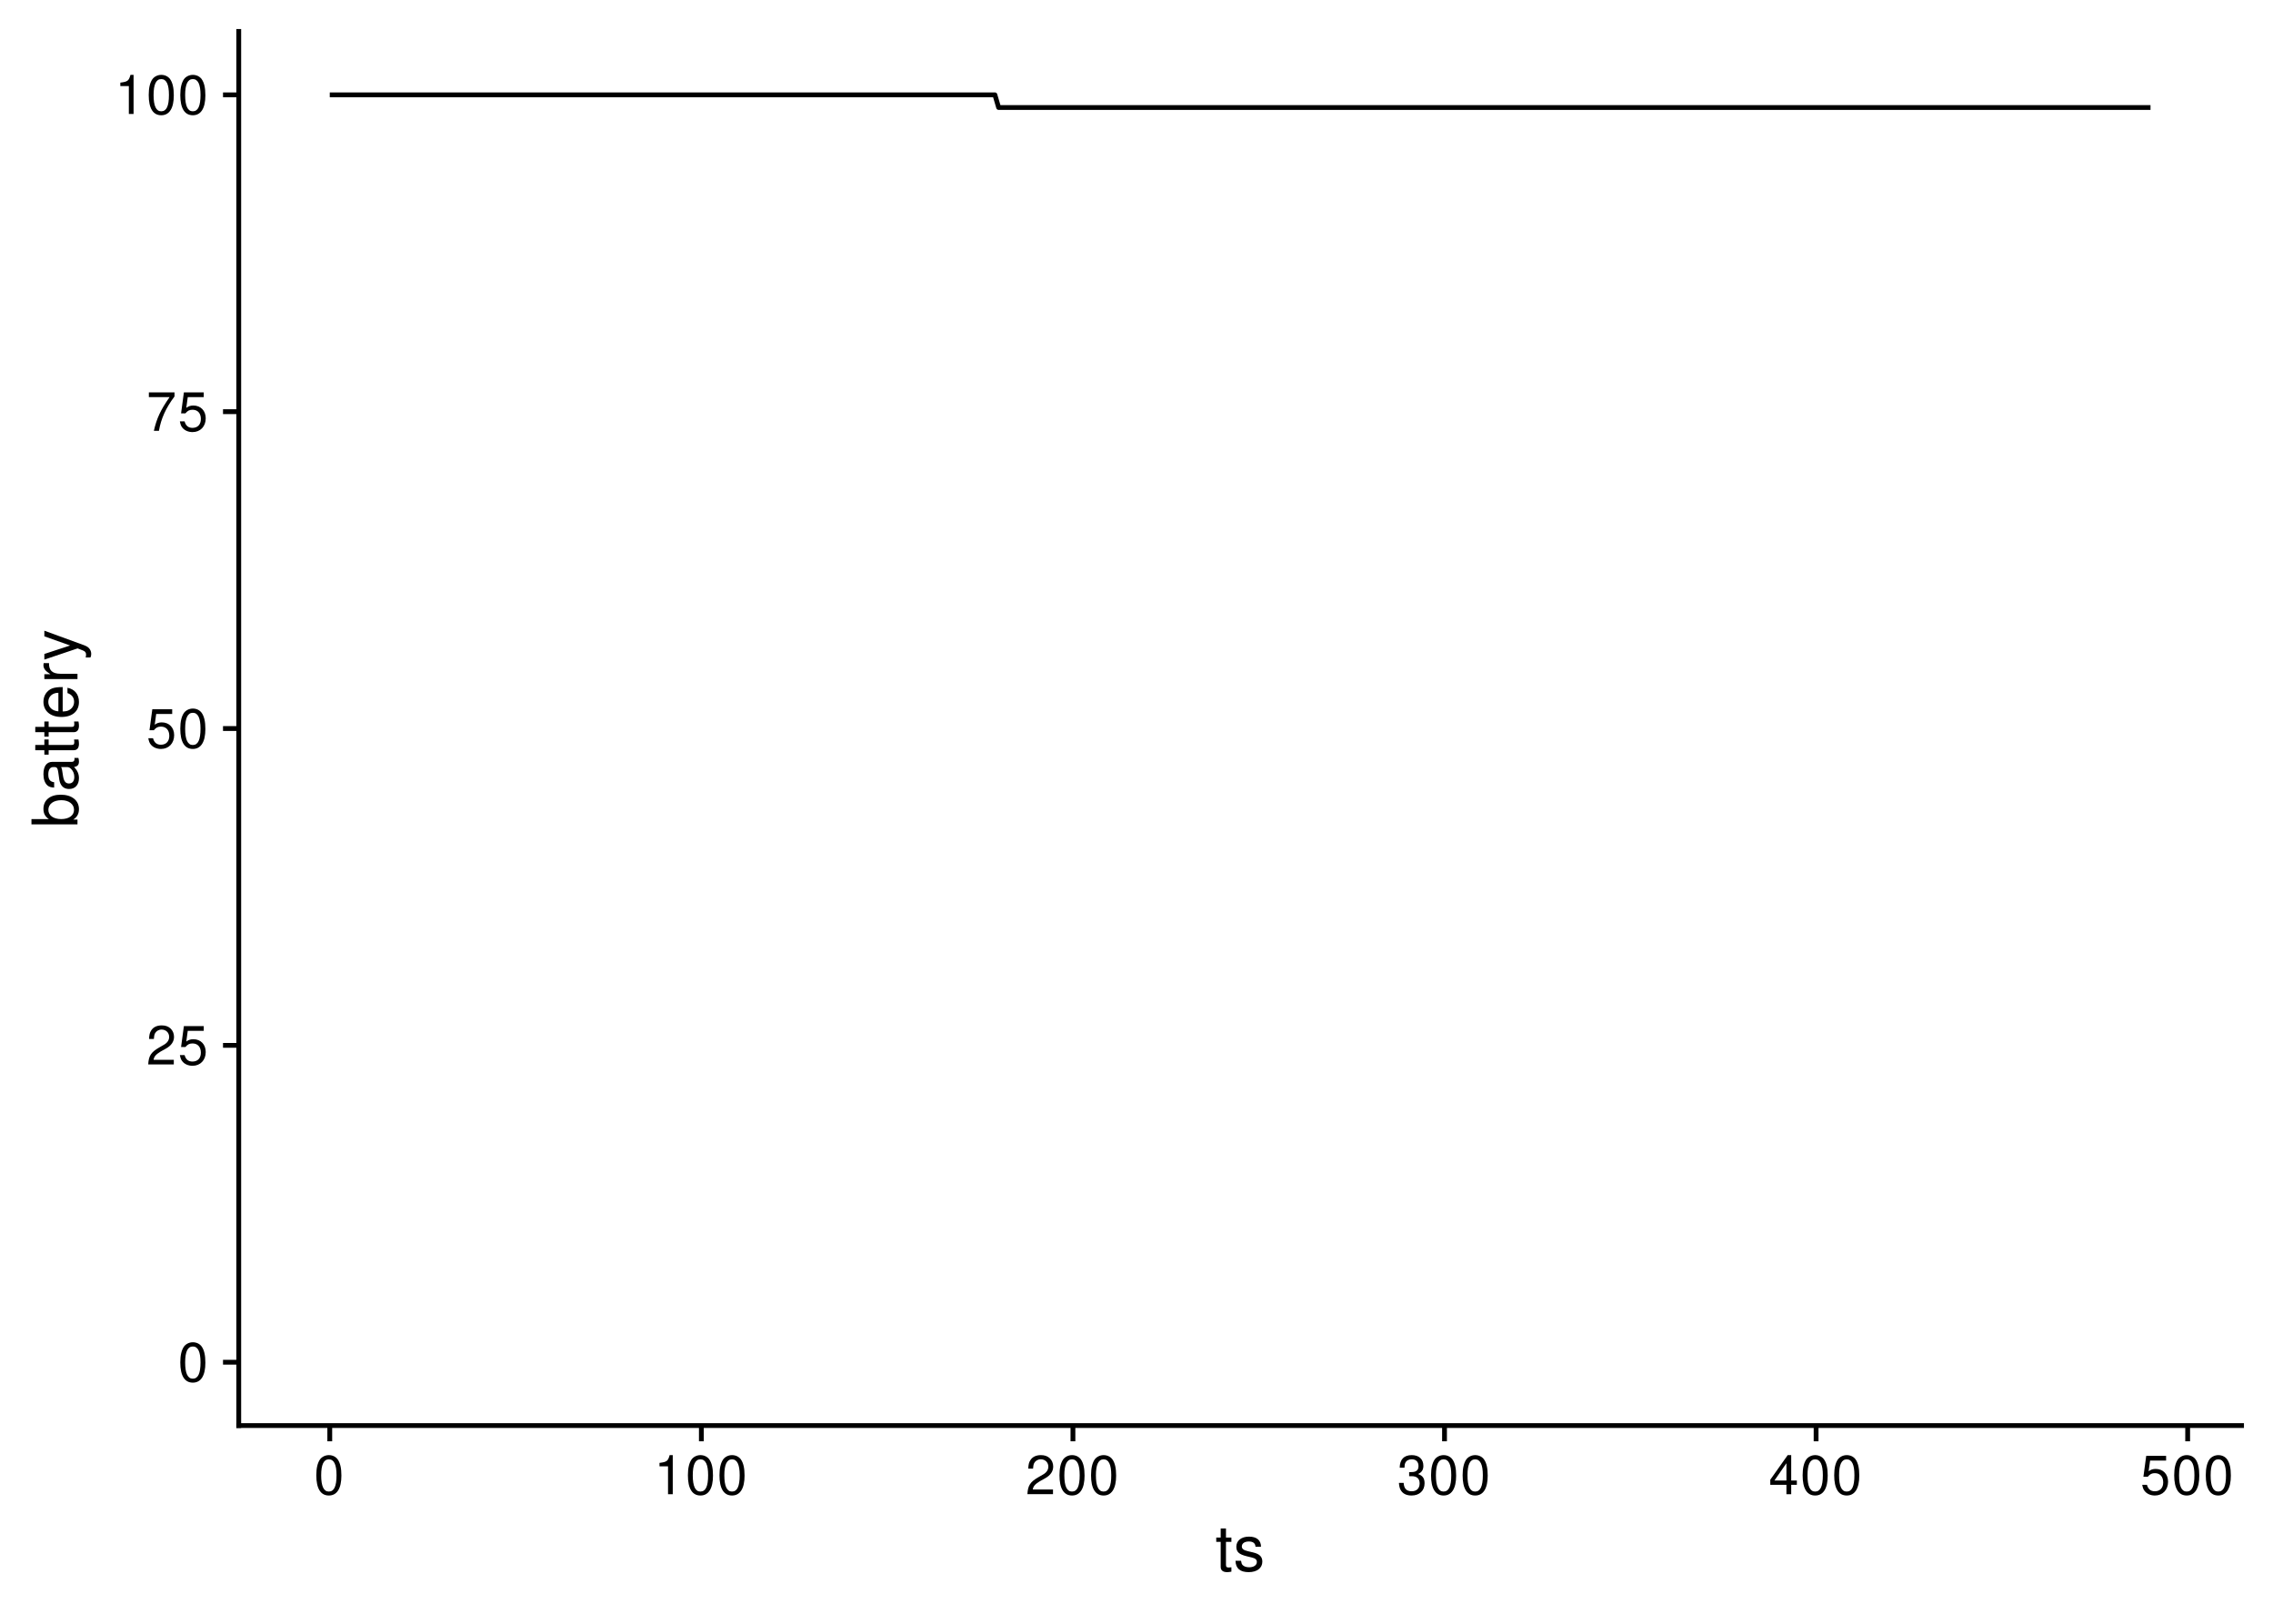
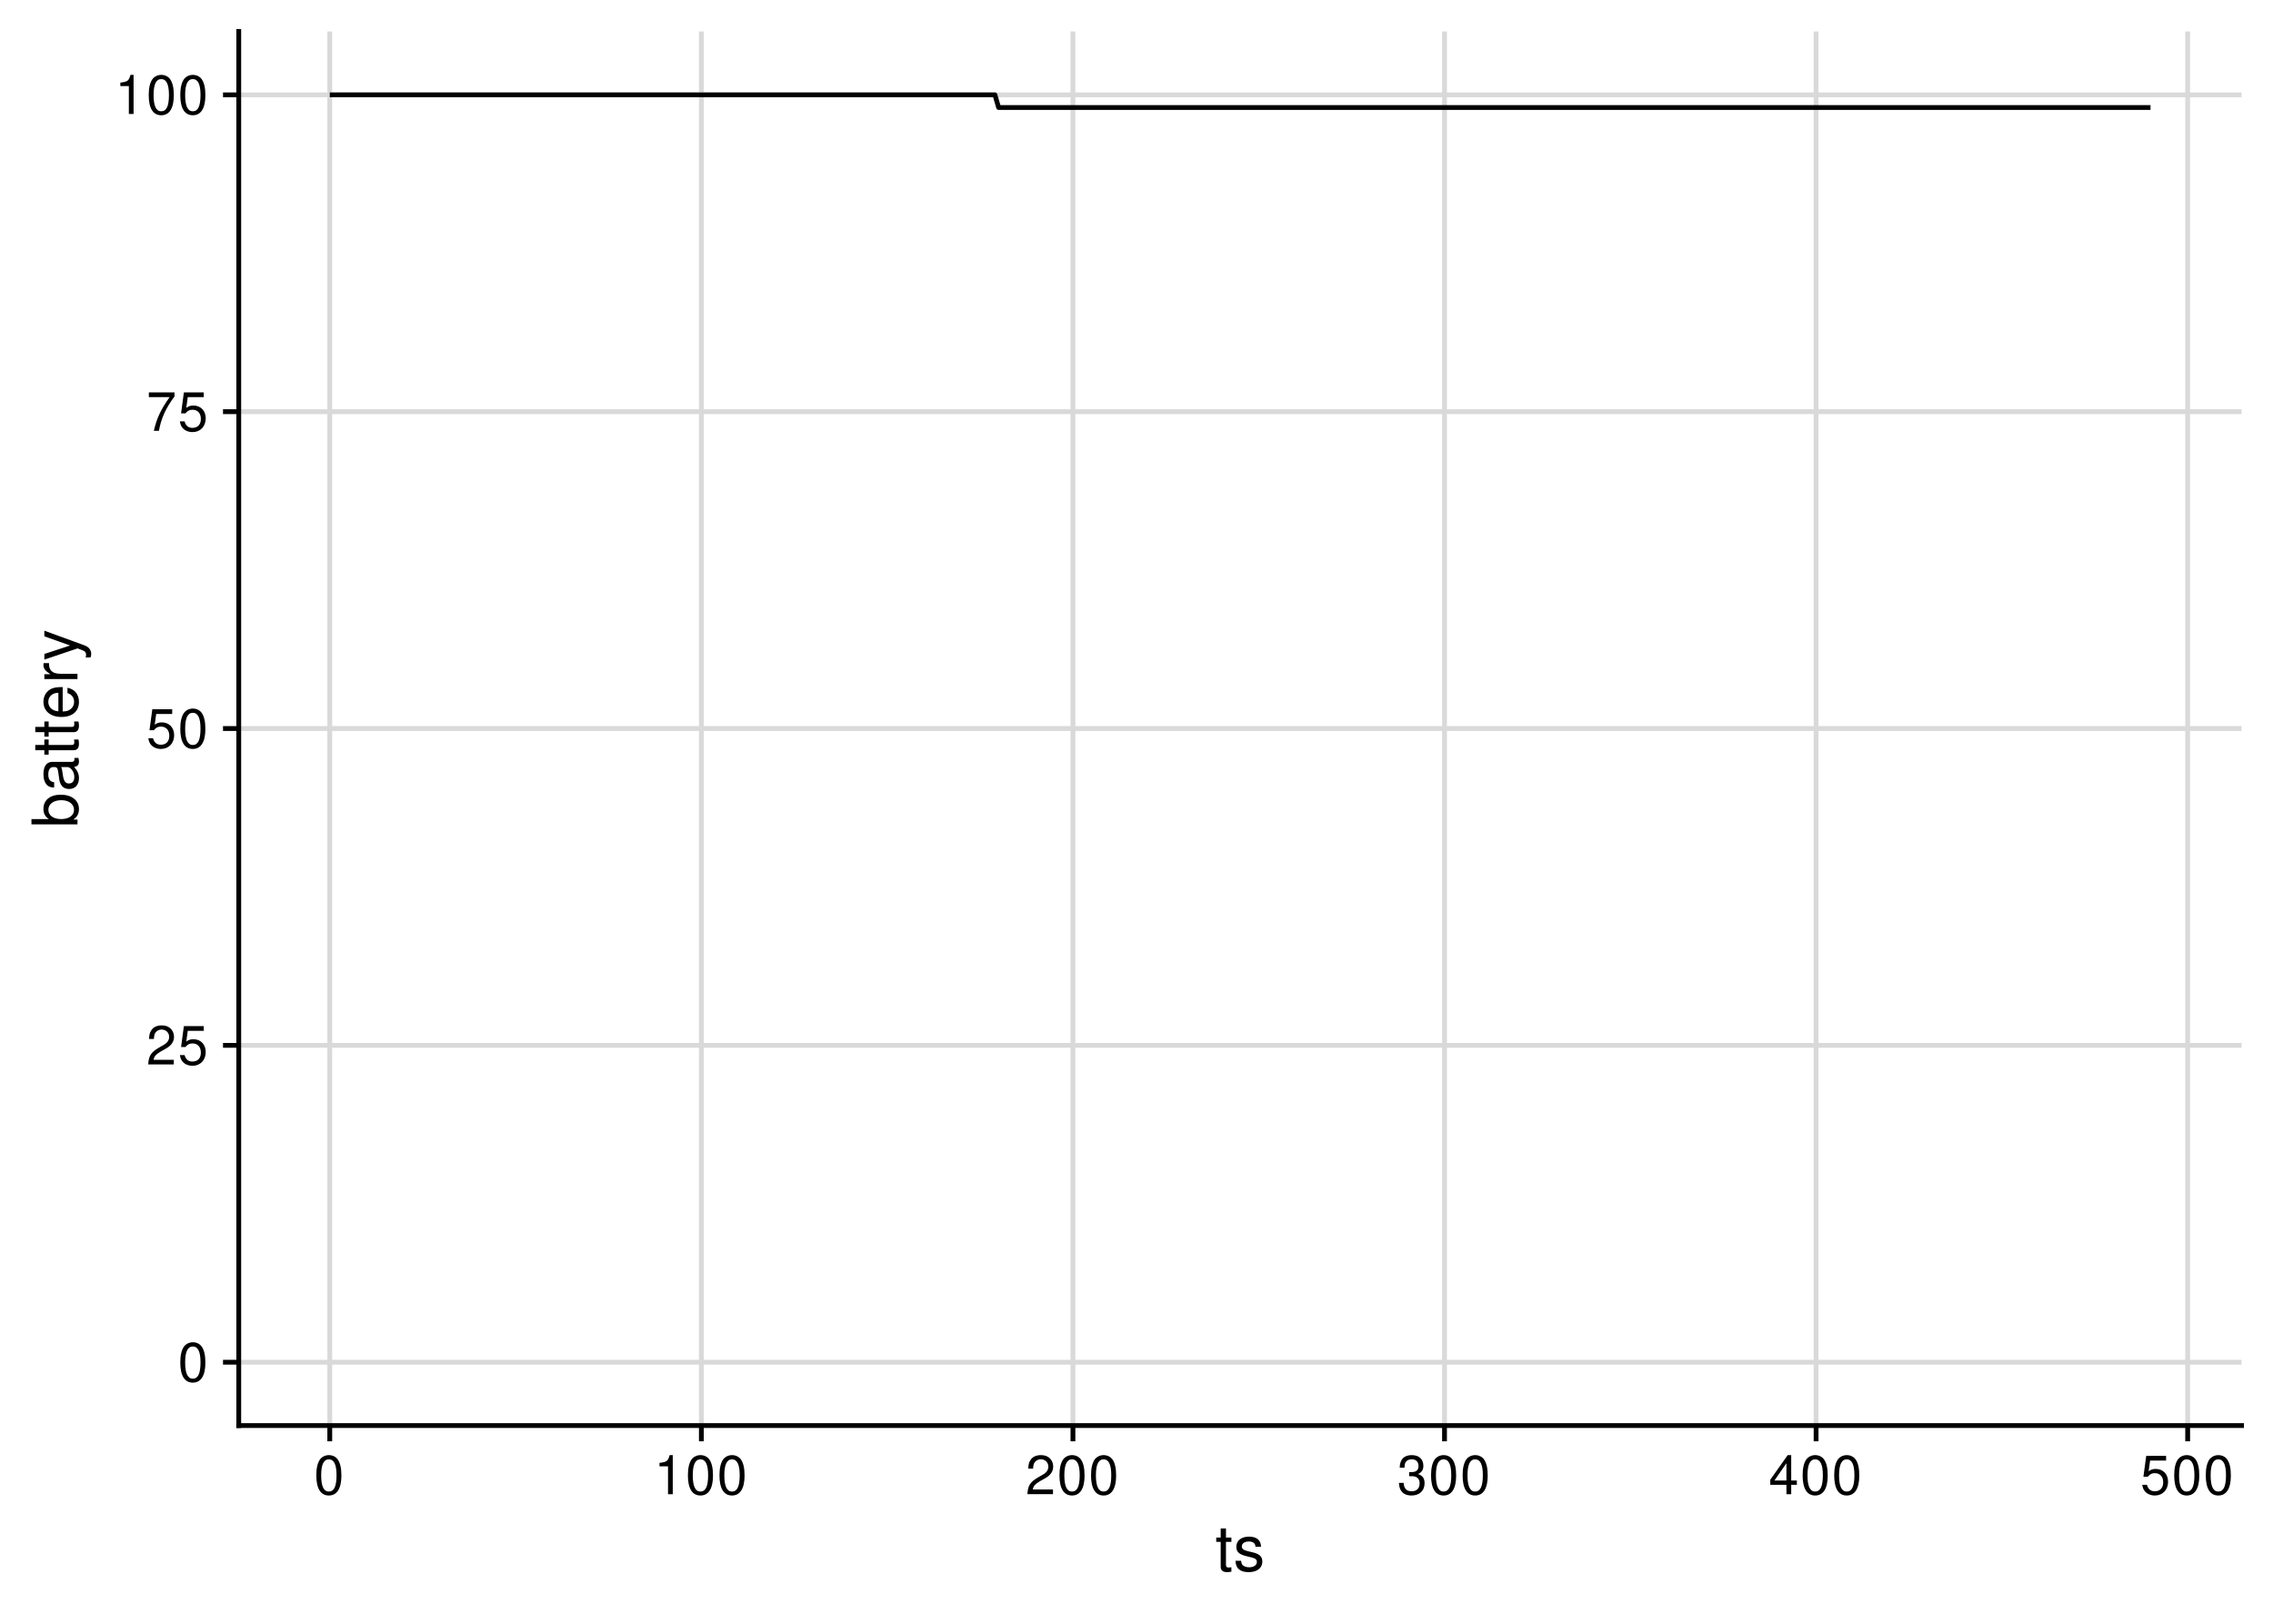
<svg xmlns="http://www.w3.org/2000/svg" xmlns:xlink="http://www.w3.org/1999/xlink" width="504pt" height="360pt" viewBox="0 0 504 360" version="1.1">
  <defs>
    <g>
      <symbol overflow="visible" id="glyph0-0">
        <path style="stroke:none;" d="" />
      </symbol>
      <symbol overflow="visible" id="glyph0-1">
        <path style="stroke:none;" d="M 3.297 -8.672 C 2.516 -8.672 1.781 -8.312 1.344 -7.734 C 0.797 -6.953 0.516 -5.812 0.516 -4.203 C 0.516 -1.266 1.469 0.281 3.297 0.281 C 5.094 0.281 6.078 -1.266 6.078 -4.125 C 6.078 -5.812 5.812 -6.938 5.25 -7.734 C 4.812 -8.328 4.109 -8.672 3.297 -8.672 Z M 3.297 -7.734 C 4.438 -7.734 5 -6.578 5 -4.219 C 5 -1.75 4.453 -0.594 3.281 -0.594 C 2.156 -0.594 1.594 -1.797 1.594 -4.188 C 1.594 -6.578 2.156 -7.734 3.297 -7.734 Z M 3.297 -7.734 " />
      </symbol>
      <symbol overflow="visible" id="glyph0-2">
        <path style="stroke:none;" d="M 6.078 -1.047 L 1.594 -1.047 C 1.703 -1.766 2.094 -2.219 3.125 -2.859 L 4.328 -3.531 C 5.516 -4.188 6.125 -5.078 6.125 -6.141 C 6.125 -6.859 5.844 -7.531 5.344 -8 C 4.844 -8.453 4.219 -8.672 3.406 -8.672 C 2.328 -8.672 1.531 -8.297 1.062 -7.547 C 0.75 -7.094 0.625 -6.547 0.594 -5.672 L 1.656 -5.672 C 1.688 -6.266 1.766 -6.609 1.906 -6.906 C 2.188 -7.422 2.734 -7.75 3.375 -7.75 C 4.328 -7.75 5.047 -7.062 5.047 -6.125 C 5.047 -5.422 4.656 -4.828 3.906 -4.391 L 2.797 -3.75 C 1.016 -2.719 0.5 -1.906 0.406 -0.016 L 6.078 -0.016 Z M 6.078 -1.047 " />
      </symbol>
      <symbol overflow="visible" id="glyph0-3">
        <path style="stroke:none;" d="M 5.719 -8.516 L 1.312 -8.516 L 0.688 -3.875 L 1.656 -3.875 C 2.141 -4.469 2.562 -4.672 3.234 -4.672 C 4.375 -4.672 5.078 -3.891 5.078 -2.625 C 5.078 -1.406 4.375 -0.656 3.219 -0.656 C 2.297 -0.656 1.734 -1.125 1.469 -2.094 L 0.422 -2.094 C 0.562 -1.391 0.688 -1.062 0.938 -0.75 C 1.422 -0.094 2.281 0.281 3.234 0.281 C 4.953 0.281 6.156 -0.969 6.156 -2.766 C 6.156 -4.453 5.047 -5.609 3.406 -5.609 C 2.812 -5.609 2.328 -5.453 1.844 -5.094 L 2.172 -7.469 L 5.719 -7.469 Z M 5.719 -8.516 " />
      </symbol>
      <symbol overflow="visible" id="glyph0-4">
        <path style="stroke:none;" d="M 6.234 -8.516 L 0.547 -8.516 L 0.547 -7.469 L 5.141 -7.469 C 3.125 -4.578 2.297 -2.797 1.656 0 L 2.781 0 C 3.25 -2.719 4.312 -5.062 6.234 -7.625 Z M 6.234 -8.516 " />
      </symbol>
      <symbol overflow="visible" id="glyph0-5">
        <path style="stroke:none;" d="M 3.109 -6.188 L 3.109 0 L 4.156 0 L 4.156 -8.672 L 3.469 -8.672 C 3.094 -7.344 2.859 -7.156 1.219 -6.953 L 1.219 -6.188 Z M 3.109 -6.188 " />
      </symbol>
      <symbol overflow="visible" id="glyph0-6">
        <path style="stroke:none;" d="M 2.656 -4 L 3.234 -4 C 4.375 -4 4.984 -3.453 4.984 -2.406 C 4.984 -1.312 4.328 -0.656 3.234 -0.656 C 2.078 -0.656 1.516 -1.25 1.438 -2.516 L 0.391 -2.516 C 0.438 -1.828 0.547 -1.375 0.75 -0.984 C 1.203 -0.141 2.031 0.281 3.188 0.281 C 4.938 0.281 6.078 -0.781 6.078 -2.422 C 6.078 -3.531 5.656 -4.125 4.625 -4.484 C 5.422 -4.812 5.812 -5.406 5.812 -6.281 C 5.812 -7.781 4.844 -8.672 3.234 -8.672 C 1.516 -8.672 0.594 -7.719 0.562 -5.875 L 1.625 -5.875 C 1.625 -6.406 1.688 -6.703 1.812 -6.969 C 2.047 -7.469 2.578 -7.75 3.234 -7.75 C 4.172 -7.75 4.734 -7.188 4.734 -6.25 C 4.734 -5.641 4.531 -5.266 4.062 -5.062 C 3.766 -4.938 3.391 -4.891 2.656 -4.891 Z M 2.656 -4 " />
      </symbol>
      <symbol overflow="visible" id="glyph0-7">
        <path style="stroke:none;" d="M 3.922 -2.094 L 3.922 0 L 4.984 0 L 4.984 -2.094 L 6.234 -2.094 L 6.234 -3.047 L 4.984 -3.047 L 4.984 -8.672 L 4.203 -8.672 L 0.344 -3.219 L 0.344 -2.094 Z M 3.922 -3.047 L 1.266 -3.047 L 3.922 -6.875 Z M 3.922 -3.047 " />
      </symbol>
      <symbol overflow="visible" id="glyph1-0">
        <path style="stroke:none;" d="" />
      </symbol>
      <symbol overflow="visible" id="glyph1-1">
        <path style="stroke:none;" d="M 3.562 -7.344 L 2.359 -7.344 L 2.359 -9.359 L 1.188 -9.359 L 1.188 -7.344 L 0.203 -7.344 L 0.203 -6.391 L 1.188 -6.391 L 1.188 -0.844 C 1.188 -0.078 1.688 0.328 2.609 0.328 C 2.906 0.328 3.156 0.297 3.562 0.219 L 3.562 -0.75 C 3.391 -0.719 3.234 -0.703 3 -0.703 C 2.484 -0.703 2.359 -0.844 2.359 -1.359 L 2.359 -6.391 L 3.562 -6.391 Z M 3.562 -7.344 " />
      </symbol>
      <symbol overflow="visible" id="glyph1-2">
        <path style="stroke:none;" d="M 6.125 -5.297 C 6.125 -6.734 5.172 -7.547 3.469 -7.547 C 1.766 -7.547 0.656 -6.656 0.656 -5.312 C 0.656 -4.156 1.25 -3.609 2.984 -3.188 L 4.078 -2.922 C 4.891 -2.734 5.203 -2.438 5.203 -1.922 C 5.203 -1.219 4.516 -0.75 3.5 -0.75 C 2.875 -0.75 2.344 -0.938 2.047 -1.25 C 1.859 -1.453 1.781 -1.672 1.703 -2.188 L 0.469 -2.188 C 0.531 -0.484 1.484 0.328 3.406 0.328 C 5.25 0.328 6.422 -0.594 6.422 -2 C 6.422 -3.094 5.812 -3.703 4.359 -4.047 L 3.234 -4.312 C 2.281 -4.531 1.875 -4.844 1.875 -5.359 C 1.875 -6.047 2.484 -6.469 3.438 -6.469 C 4.375 -6.469 4.875 -6.062 4.906 -5.297 Z M 6.125 -5.297 " />
      </symbol>
      <symbol overflow="visible" id="glyph2-0">
        <path style="stroke:none;" d="" />
      </symbol>
      <symbol overflow="visible" id="glyph2-1">
        <path style="stroke:none;" d="M -10.203 -0.75 L 0 -0.75 L 0 -1.812 L -0.938 -1.812 C -0.078 -2.359 0.328 -3.109 0.328 -4.125 C 0.328 -6.062 -1.266 -7.328 -3.703 -7.328 C -6.078 -7.328 -7.547 -6.125 -7.547 -4.188 C -7.547 -3.172 -7.172 -2.469 -6.344 -1.922 L -10.203 -1.922 Z M -6.453 -3.969 C -6.453 -5.266 -5.312 -6.109 -3.562 -6.109 C -1.906 -6.109 -0.766 -5.234 -0.766 -3.969 C -0.766 -2.719 -1.891 -1.922 -3.609 -1.922 C -5.328 -1.922 -6.453 -2.719 -6.453 -3.969 Z M -6.453 -3.969 " />
      </symbol>
      <symbol overflow="visible" id="glyph2-2">
        <path style="stroke:none;" d="M -0.688 -7.484 C -0.656 -7.359 -0.656 -7.312 -0.656 -7.234 C -0.656 -6.828 -0.875 -6.609 -1.234 -6.609 L -5.547 -6.609 C -6.844 -6.609 -7.547 -5.656 -7.547 -3.844 C -7.547 -2.766 -7.234 -1.922 -6.688 -1.406 C -6.312 -1.078 -5.891 -0.938 -5.172 -0.906 L -5.172 -2.094 C -6.062 -2.188 -6.469 -2.719 -6.469 -3.812 C -6.469 -4.875 -6.078 -5.453 -5.375 -5.453 L -5.062 -5.453 C -4.562 -5.438 -4.375 -5.188 -4.25 -4.234 C -4.047 -2.578 -3.984 -2.328 -3.812 -1.875 C -3.438 -1.016 -2.797 -0.594 -1.844 -0.594 C -0.516 -0.594 0.328 -1.516 0.328 -3 C 0.328 -3.922 0 -4.656 -0.75 -5.484 C 0 -5.578 0.328 -5.938 0.328 -6.688 C 0.328 -6.938 0.297 -7.094 0.203 -7.484 Z M -2.312 -5.453 C -1.922 -5.453 -1.688 -5.328 -1.359 -4.984 C -0.922 -4.516 -0.703 -3.938 -0.703 -3.25 C -0.703 -2.344 -1.141 -1.812 -1.875 -1.812 C -2.641 -1.812 -3.031 -2.312 -3.219 -3.562 C -3.391 -4.812 -3.438 -5.047 -3.625 -5.453 Z M -2.312 -5.453 " />
      </symbol>
      <symbol overflow="visible" id="glyph2-3">
        <path style="stroke:none;" d="M -7.344 -3.562 L -7.344 -2.359 L -9.359 -2.359 L -9.359 -1.188 L -7.344 -1.188 L -7.344 -0.203 L -6.391 -0.203 L -6.391 -1.188 L -0.844 -1.188 C -0.078 -1.188 0.328 -1.688 0.328 -2.609 C 0.328 -2.906 0.297 -3.156 0.219 -3.562 L -0.75 -3.562 C -0.719 -3.391 -0.703 -3.234 -0.703 -3 C -0.703 -2.484 -0.844 -2.359 -1.359 -2.359 L -6.391 -2.359 L -6.391 -3.562 Z M -7.344 -3.562 " />
      </symbol>
      <symbol overflow="visible" id="glyph2-4">
        <path style="stroke:none;" d="M -3.281 -7.188 C -4.391 -7.188 -5.062 -7.094 -5.609 -6.891 C -6.812 -6.406 -7.547 -5.297 -7.547 -3.922 C -7.547 -1.875 -5.984 -0.562 -3.562 -0.562 C -1.141 -0.562 0.328 -1.812 0.328 -3.891 C 0.328 -5.578 -0.625 -6.734 -2.219 -7.031 L -2.219 -5.859 C -1.266 -5.531 -0.75 -4.875 -0.75 -3.938 C -0.75 -3.188 -1.094 -2.562 -1.703 -2.172 C -2.125 -1.891 -2.547 -1.797 -3.281 -1.781 Z M -4.234 -1.812 C -5.594 -1.906 -6.469 -2.734 -6.469 -3.906 C -6.469 -5.094 -5.547 -5.922 -4.234 -5.922 Z M -4.234 -1.812 " />
      </symbol>
      <symbol overflow="visible" id="glyph2-5">
        <path style="stroke:none;" d="M -7.344 -0.969 L 0 -0.969 L 0 -2.141 L -3.812 -2.141 C -5.578 -2.156 -6.359 -2.891 -6.312 -4.5 L -7.5 -4.5 C -7.531 -4.297 -7.547 -4.188 -7.547 -4.047 C -7.547 -3.297 -7.094 -2.719 -6 -2.047 L -7.344 -2.047 Z M -7.344 -0.969 " />
      </symbol>
      <symbol overflow="visible" id="glyph2-6">
        <path style="stroke:none;" d="M -7.344 -5.438 L -1.625 -3.406 L -7.344 -1.531 L -7.344 -0.281 L 0.031 -2.766 L 1.188 -2.312 C 1.703 -2.109 1.906 -1.859 1.906 -1.375 C 1.906 -1.172 1.875 -1.016 1.812 -0.75 L 2.875 -0.75 C 3 -1 3.047 -1.234 3.047 -1.547 C 3.047 -1.922 2.922 -2.328 2.703 -2.625 C 2.438 -3 2.125 -3.203 1.547 -3.438 L -7.344 -6.688 Z M -7.344 -5.438 " />
      </symbol>
    </g>
+     <clipPath id="clip1">
+       <path d="M 52.938 301 L 497.027 301 L 497.027 303 L 52.938 303 Z M 52.938 301 " />
+     </clipPath>
+     <clipPath id="clip2">
+       <path d="M 52.938 231 L 497.027 231 L 497.027 233 L 52.938 233 Z M 52.938 231 " />
+     </clipPath>
+     <clipPath id="clip3">
+       <path d="M 52.938 160 L 497.027 160 L 497.027 163 L 52.938 163 Z M 52.938 160 " />
+     </clipPath>
+     <clipPath id="clip4">
+       <path d="M 52.938 90 L 497.027 90 L 497.027 92 L 52.938 92 Z M 52.938 90 " />
+     </clipPath>
+     <clipPath id="clip5">
+       <path d="M 52.938 20 L 497.027 20 L 497.027 22 L 52.938 22 Z M 52.938 20 " />
+     </clipPath>
+     <clipPath id="clip6">
+       <path d="M 72 6.973 L 74 6.973 L 74 316.062 L 72 316.062 Z M 72 6.973 " />
+     </clipPath>
+     <clipPath id="clip7">
+       <path d="M 154 6.973 L 157 6.973 L 157 316.062 L 154 316.062 Z M 154 6.973 " />
+     </clipPath>
+     <clipPath id="clip8">
+       <path d="M 237 6.973 L 239 6.973 L 239 316.062 L 237 316.062 Z M 237 6.973 " />
+     </clipPath>
+     <clipPath id="clip9">
+       <path d="M 319 6.973 L 321 6.973 L 321 316.062 L 319 316.062 Z M 319 6.973 " />
+     </clipPath>
+     <clipPath id="clip10">
+       <path d="M 402 6.973 L 404 6.973 L 404 316.062 L 402 316.062 Z M 402 6.973 " />
+     </clipPath>
+     <clipPath id="clip11">
+       <path d="M 484 6.973 L 486 6.973 L 486 316.062 L 484 316.062 Z M 484 6.973 " />
+     </clipPath>
  </defs>
  <g id="surface20">
    <rect x="0" y="0" width="504" height="360" style="fill:rgb(100%,100%,100%);fill-opacity:1;stroke:none;" />
+     <g clip-path="url(#clip1)" clip-rule="nonzero">
+       <path style="fill:none;stroke-width:1.067;stroke-linecap:butt;stroke-linejoin:round;stroke:rgb(85.098%,85.098%,85.098%);stroke-opacity:1;stroke-miterlimit:10;" d="M 52.938 302.016 L 497.027 302.016 " />
+     </g>
+     <g clip-path="url(#clip2)" clip-rule="nonzero">
+       <path style="fill:none;stroke-width:1.067;stroke-linecap:butt;stroke-linejoin:round;stroke:rgb(85.098%,85.098%,85.098%);stroke-opacity:1;stroke-miterlimit:10;" d="M 52.938 231.766 L 497.027 231.766 " />
+     </g>
+     <g clip-path="url(#clip3)" clip-rule="nonzero">
+       <path style="fill:none;stroke-width:1.067;stroke-linecap:butt;stroke-linejoin:round;stroke:rgb(85.098%,85.098%,85.098%);stroke-opacity:1;stroke-miterlimit:10;" d="M 52.938 161.52 L 497.027 161.52 " />
+     </g>
+     <g clip-path="url(#clip4)" clip-rule="nonzero">
+       <path style="fill:none;stroke-width:1.067;stroke-linecap:butt;stroke-linejoin:round;stroke:rgb(85.098%,85.098%,85.098%);stroke-opacity:1;stroke-miterlimit:10;" d="M 52.938 91.27 L 497.027 91.27 " />
+     </g>
+     <g clip-path="url(#clip5)" clip-rule="nonzero">
+       <path style="fill:none;stroke-width:1.067;stroke-linecap:butt;stroke-linejoin:round;stroke:rgb(85.098%,85.098%,85.098%);stroke-opacity:1;stroke-miterlimit:10;" d="M 52.938 21.023 L 497.027 21.023 " />
+     </g>
+     <g clip-path="url(#clip6)" clip-rule="nonzero">
+       <path style="fill:none;stroke-width:1.067;stroke-linecap:butt;stroke-linejoin:round;stroke:rgb(85.098%,85.098%,85.098%);stroke-opacity:1;stroke-miterlimit:10;" d="M 73.121 316.062 L 73.121 6.973 " />
+     </g>
+     <g clip-path="url(#clip7)" clip-rule="nonzero">
+       <path style="fill:none;stroke-width:1.067;stroke-linecap:butt;stroke-linejoin:round;stroke:rgb(85.098%,85.098%,85.098%);stroke-opacity:1;stroke-miterlimit:10;" d="M 155.516 316.062 L 155.516 6.973 " />
+     </g>
+     <g clip-path="url(#clip8)" clip-rule="nonzero">
+       <path style="fill:none;stroke-width:1.067;stroke-linecap:butt;stroke-linejoin:round;stroke:rgb(85.098%,85.098%,85.098%);stroke-opacity:1;stroke-miterlimit:10;" d="M 237.906 316.062 L 237.906 6.973 " />
+     </g>
+     <g clip-path="url(#clip9)" clip-rule="nonzero">
+       <path style="fill:none;stroke-width:1.067;stroke-linecap:butt;stroke-linejoin:round;stroke:rgb(85.098%,85.098%,85.098%);stroke-opacity:1;stroke-miterlimit:10;" d="M 320.297 316.062 L 320.297 6.973 " />
+     </g>
+     <g clip-path="url(#clip10)" clip-rule="nonzero">
+       <path style="fill:none;stroke-width:1.067;stroke-linecap:butt;stroke-linejoin:round;stroke:rgb(85.098%,85.098%,85.098%);stroke-opacity:1;stroke-miterlimit:10;" d="M 402.688 316.062 L 402.688 6.973 " />
+     </g>
+     <g clip-path="url(#clip11)" clip-rule="nonzero">
+       <path style="fill:none;stroke-width:1.067;stroke-linecap:butt;stroke-linejoin:round;stroke:rgb(85.098%,85.098%,85.098%);stroke-opacity:1;stroke-miterlimit:10;" d="M 485.078 316.062 L 485.078 6.973 " />
+     </g>
    <path style="fill:none;stroke-width:1.067;stroke-linecap:butt;stroke-linejoin:round;stroke:rgb(0%,0%,0%);stroke-opacity:1;stroke-miterlimit:10;" d="M 73.121 21.023 L 220.602 21.023 L 221.426 23.832 L 476.84 23.832 " />
    <path style="fill:none;stroke-width:1.067;stroke-linecap:square;stroke-linejoin:round;stroke:rgb(0%,0%,0%);stroke-opacity:1;stroke-miterlimit:10;" d="M 52.938 316.062 L 52.938 6.973 " />
    <g style="fill:rgb(0%,0%,0%);fill-opacity:1;">
      <use xlink:href="#glyph0-1" x="39.461" y="306.264" />
    </g>
    <g style="fill:rgb(0%,0%,0%);fill-opacity:1;">
      <use xlink:href="#glyph0-2" x="32.461" y="236.014" />
      <use xlink:href="#glyph0-3" x="39.461" y="236.014" />
    </g>
    <g style="fill:rgb(0%,0%,0%);fill-opacity:1;">
      <use xlink:href="#glyph0-3" x="32.461" y="165.768" />
      <use xlink:href="#glyph0-1" x="39.461" y="165.768" />
    </g>
    <g style="fill:rgb(0%,0%,0%);fill-opacity:1;">
      <use xlink:href="#glyph0-4" x="32.461" y="95.518" />
      <use xlink:href="#glyph0-3" x="39.461" y="95.518" />
    </g>
    <g style="fill:rgb(0%,0%,0%);fill-opacity:1;">
      <use xlink:href="#glyph0-5" x="25.461" y="25.271" />
      <use xlink:href="#glyph0-1" x="32.461" y="25.271" />
      <use xlink:href="#glyph0-1" x="39.461" y="25.271" />
    </g>
    <path style="fill:none;stroke-width:1.067;stroke-linecap:butt;stroke-linejoin:round;stroke:rgb(0%,0%,0%);stroke-opacity:1;stroke-miterlimit:10;" d="M 49.449 302.016 L 52.938 302.016 " />
    <path style="fill:none;stroke-width:1.067;stroke-linecap:butt;stroke-linejoin:round;stroke:rgb(0%,0%,0%);stroke-opacity:1;stroke-miterlimit:10;" d="M 49.449 231.766 L 52.938 231.766 " />
    <path style="fill:none;stroke-width:1.067;stroke-linecap:butt;stroke-linejoin:round;stroke:rgb(0%,0%,0%);stroke-opacity:1;stroke-miterlimit:10;" d="M 49.449 161.52 L 52.938 161.52 " />
    <path style="fill:none;stroke-width:1.067;stroke-linecap:butt;stroke-linejoin:round;stroke:rgb(0%,0%,0%);stroke-opacity:1;stroke-miterlimit:10;" d="M 49.449 91.27 L 52.938 91.27 " />
    <path style="fill:none;stroke-width:1.067;stroke-linecap:butt;stroke-linejoin:round;stroke:rgb(0%,0%,0%);stroke-opacity:1;stroke-miterlimit:10;" d="M 49.449 21.023 L 52.938 21.023 " />
    <path style="fill:none;stroke-width:1.067;stroke-linecap:square;stroke-linejoin:round;stroke:rgb(0%,0%,0%);stroke-opacity:1;stroke-miterlimit:10;" d="M 52.938 316.062 L 497.027 316.062 " />
    <path style="fill:none;stroke-width:1.067;stroke-linecap:butt;stroke-linejoin:round;stroke:rgb(0%,0%,0%);stroke-opacity:1;stroke-miterlimit:10;" d="M 73.121 319.551 L 73.121 316.062 " />
    <path style="fill:none;stroke-width:1.067;stroke-linecap:butt;stroke-linejoin:round;stroke:rgb(0%,0%,0%);stroke-opacity:1;stroke-miterlimit:10;" d="M 155.516 319.551 L 155.516 316.062 " />
    <path style="fill:none;stroke-width:1.067;stroke-linecap:butt;stroke-linejoin:round;stroke:rgb(0%,0%,0%);stroke-opacity:1;stroke-miterlimit:10;" d="M 237.906 319.551 L 237.906 316.062 " />
    <path style="fill:none;stroke-width:1.067;stroke-linecap:butt;stroke-linejoin:round;stroke:rgb(0%,0%,0%);stroke-opacity:1;stroke-miterlimit:10;" d="M 320.297 319.551 L 320.297 316.062 " />
    <path style="fill:none;stroke-width:1.067;stroke-linecap:butt;stroke-linejoin:round;stroke:rgb(0%,0%,0%);stroke-opacity:1;stroke-miterlimit:10;" d="M 402.688 319.551 L 402.688 316.062 " />
    <path style="fill:none;stroke-width:1.067;stroke-linecap:butt;stroke-linejoin:round;stroke:rgb(0%,0%,0%);stroke-opacity:1;stroke-miterlimit:10;" d="M 485.078 319.551 L 485.078 316.062 " />
    <g style="fill:rgb(0%,0%,0%);fill-opacity:1;">
      <use xlink:href="#glyph0-1" x="69.621" y="331.287" />
    </g>
    <g style="fill:rgb(0%,0%,0%);fill-opacity:1;">
      <use xlink:href="#glyph0-5" x="145.016" y="331.287" />
      <use xlink:href="#glyph0-1" x="152.016" y="331.287" />
      <use xlink:href="#glyph0-1" x="159.016" y="331.287" />
    </g>
    <g style="fill:rgb(0%,0%,0%);fill-opacity:1;">
      <use xlink:href="#glyph0-2" x="227.406" y="331.287" />
      <use xlink:href="#glyph0-1" x="234.406" y="331.287" />
      <use xlink:href="#glyph0-1" x="241.406" y="331.287" />
    </g>
    <g style="fill:rgb(0%,0%,0%);fill-opacity:1;">
      <use xlink:href="#glyph0-6" x="309.797" y="331.287" />
      <use xlink:href="#glyph0-1" x="316.797" y="331.287" />
      <use xlink:href="#glyph0-1" x="323.797" y="331.287" />
    </g>
    <g style="fill:rgb(0%,0%,0%);fill-opacity:1;">
      <use xlink:href="#glyph0-7" x="392.188" y="331.287" />
      <use xlink:href="#glyph0-1" x="399.188" y="331.287" />
      <use xlink:href="#glyph0-1" x="406.188" y="331.287" />
    </g>
    <g style="fill:rgb(0%,0%,0%);fill-opacity:1;">
      <use xlink:href="#glyph0-3" x="474.578" y="331.287" />
      <use xlink:href="#glyph0-1" x="481.578" y="331.287" />
      <use xlink:href="#glyph0-1" x="488.578" y="331.287" />
    </g>
    <g style="fill:rgb(0%,0%,0%);fill-opacity:1;">
      <use xlink:href="#glyph1-1" x="269.48" y="348.233" />
      <use xlink:href="#glyph1-2" x="273.48" y="348.233" />
    </g>
    <g style="fill:rgb(0%,0%,0%);fill-opacity:1;">
      <use xlink:href="#glyph2-1" x="17.179" y="183.52" />
      <use xlink:href="#glyph2-2" x="17.179" y="175.52" />
      <use xlink:href="#glyph2-3" x="17.179" y="167.52" />
      <use xlink:href="#glyph2-3" x="17.179" y="163.52" />
      <use xlink:href="#glyph2-4" x="17.179" y="159.52" />
      <use xlink:href="#glyph2-5" x="17.179" y="151.52" />
      <use xlink:href="#glyph2-6" x="17.179" y="146.52" />
    </g>
  </g>
</svg>
